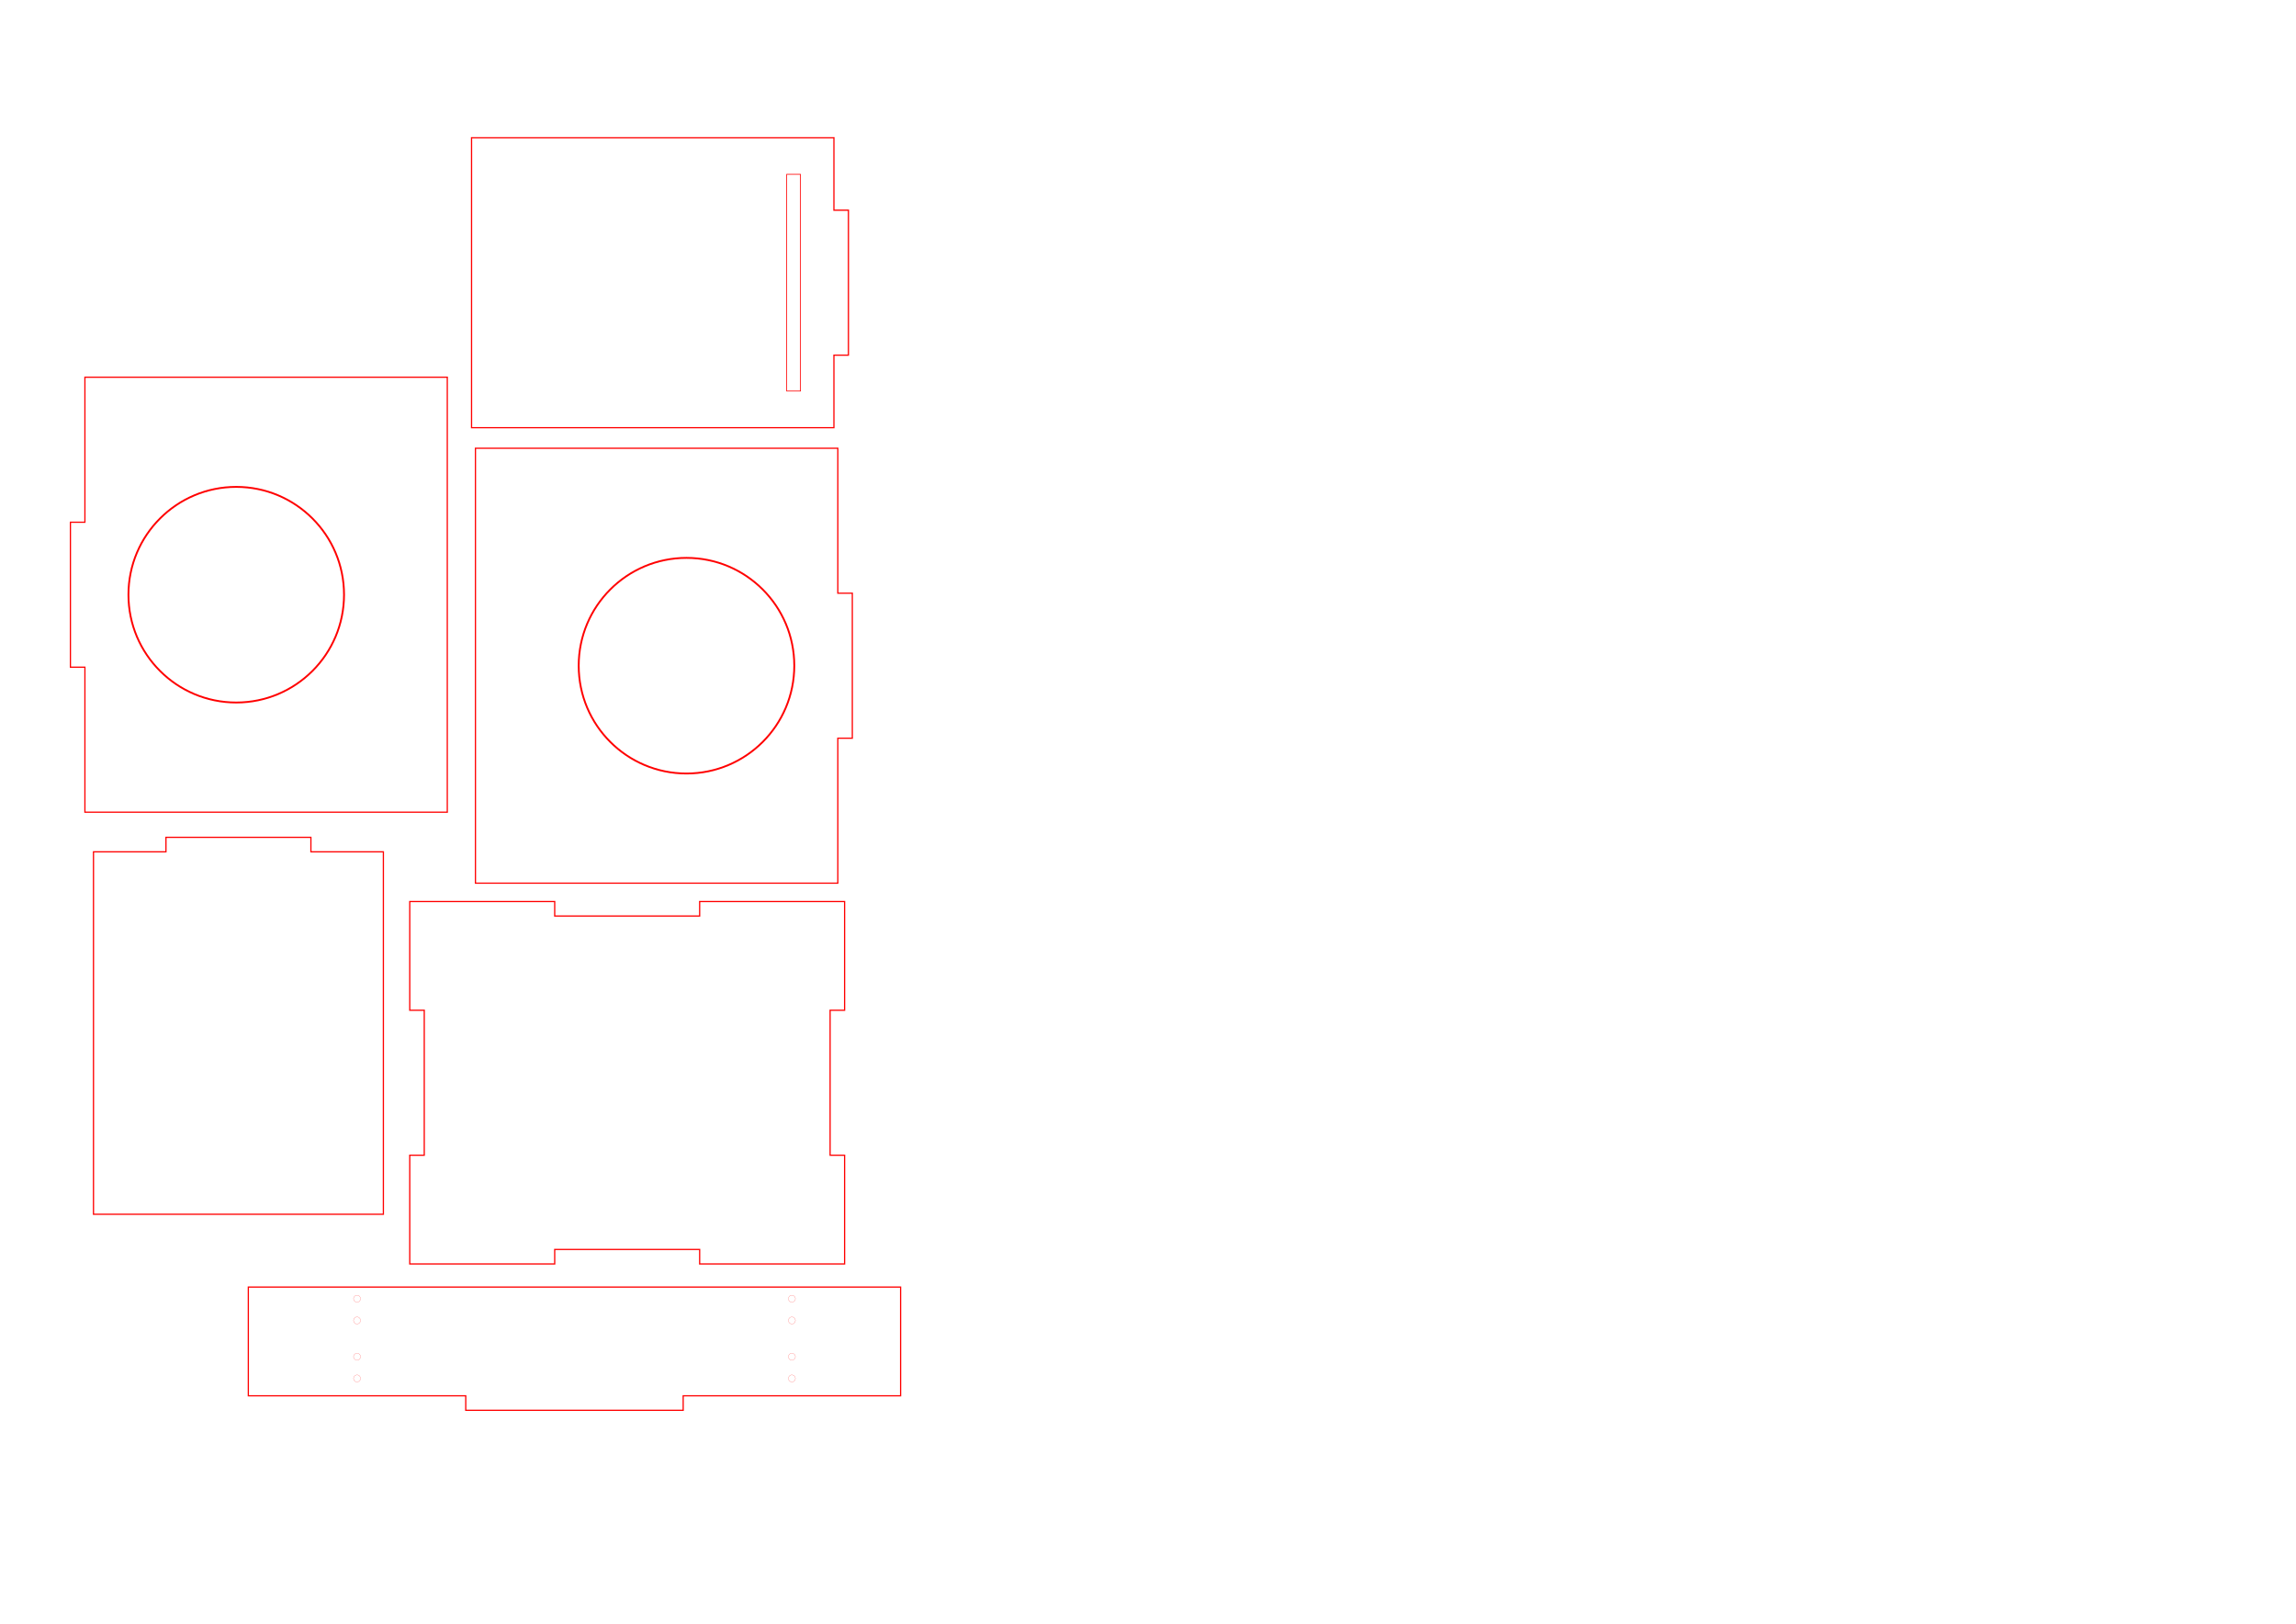
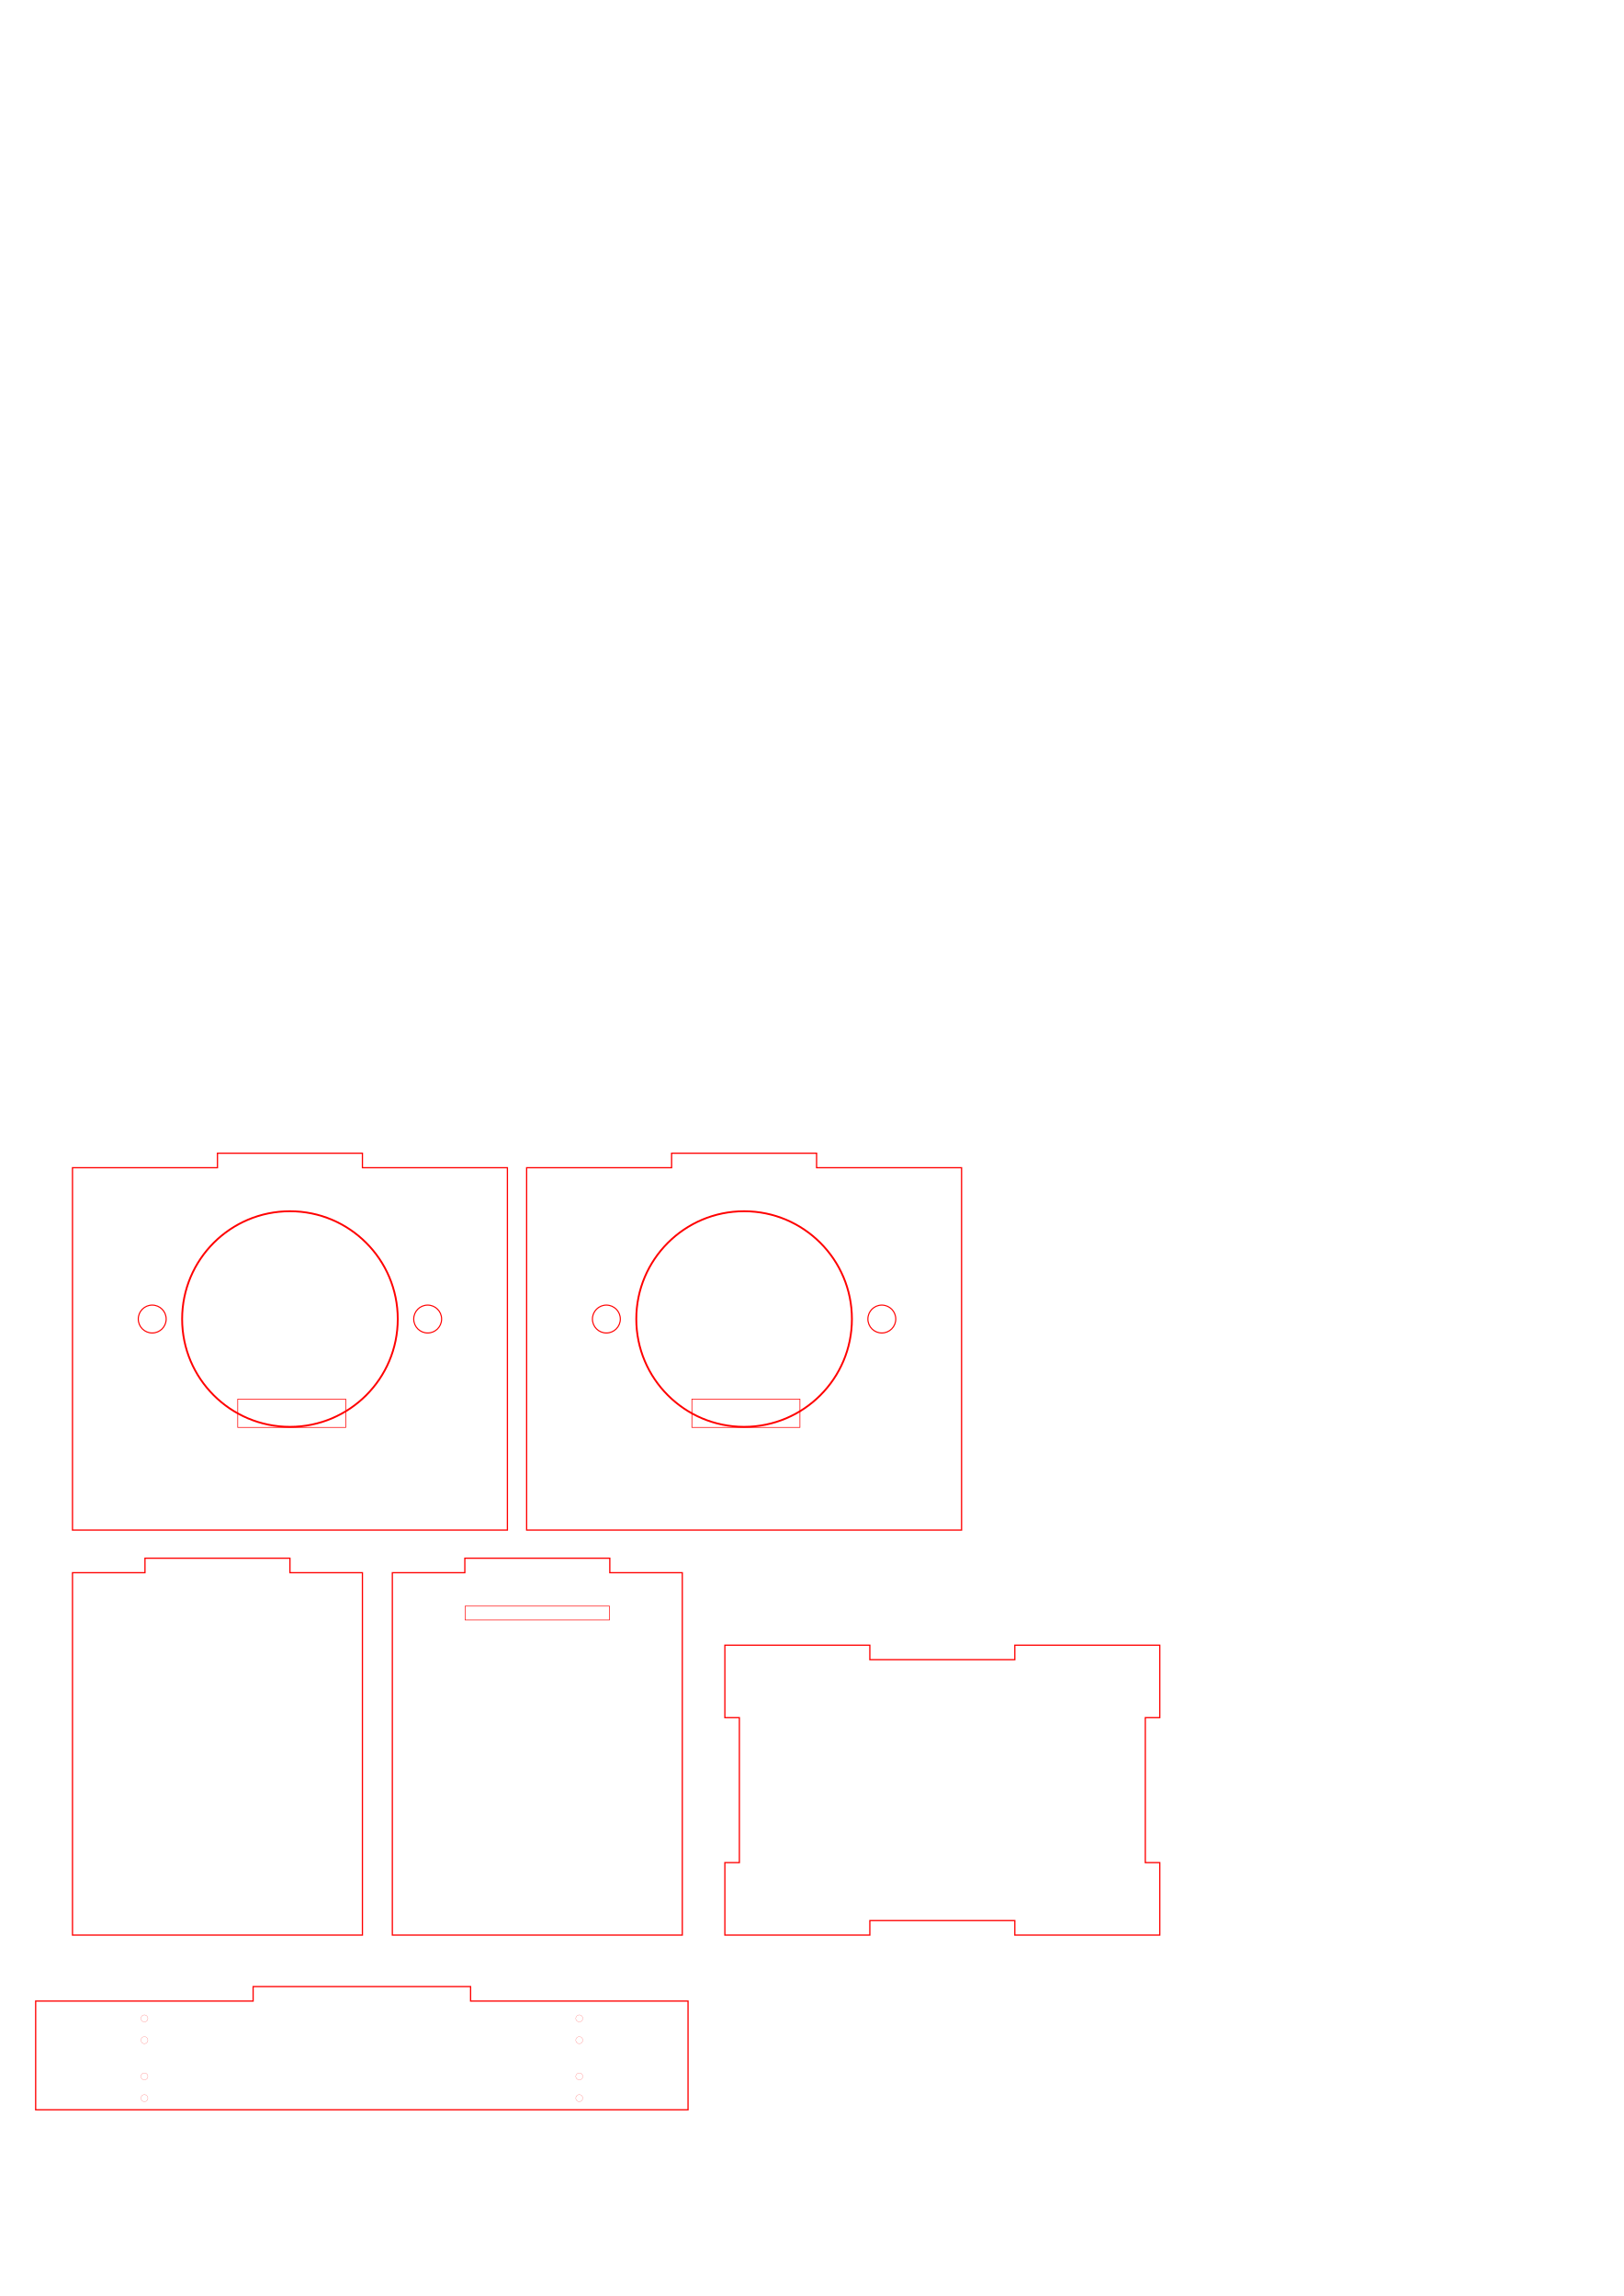
- <svg xmlns="http://www.w3.org/2000/svg" xmlns:ns1="http://www.openswatchbook.org/uri/2009/osb" width="297mm" height="210mm" id="svg2" version="1.1">
+ <svg xmlns="http://www.w3.org/2000/svg" xmlns:ns1="http://www.openswatchbook.org/uri/2009/osb" width="210mm" height="297mm" id="svg2" version="1.1">
  <defs id="defs4">
    <linearGradient id="linearGradient12736" ns1:paint="solid">
      <stop style="stop-color:#ff0000;stop-opacity:1;" offset="0" id="stop12738" />
    </linearGradient>
    <linearGradient id="linearGradient12722" ns1:paint="solid">
      <stop style="stop-color:#ff0000;stop-opacity:1;" offset="0" id="stop12724" />
    </linearGradient>
    <linearGradient id="linearGradient11107" ns1:paint="solid">
      <stop style="stop-color:#ff0000;stop-opacity:1;" offset="0" id="stop11109" />
    </linearGradient>
    <linearGradient id="linearGradient9497" ns1:paint="solid">
      <stop style="stop-color:#000000;stop-opacity:0;" offset="0" id="stop9499" />
    </linearGradient>
  </defs>
-   <g id="layer2" style="display:none">
-     <path transform="translate(0,-308.2677)" style="display:inline;fill:none;fill-rule:evenodd;stroke:#00ff00;stroke-width:1px;stroke-linecap:butt;stroke-linejoin:miter;stroke-opacity:1" d="m 1052.817,504.211 -159.453,-159.629 -726.022,0 -166.849,159.854 0.161,389.6 L 167.696,1053.457 893.541,1053.103 1052.994,894.004 Z" id="path5254" />
-   </g>
-   <g id="layer1" transform="translate(0,-308.2677)">
-     <path id="path3080" d="m 45.704,724.657 0,177.165 141.732,0 0,-177.165 -35.433,0 0,-7.087 -70.866,0 0,7.087 z" style="fill:#ff0000;fill-opacity:0;stroke:#ff0000;stroke-width:0.602;stroke-miterlimit:4;stroke-dasharray:none;stroke-opacity:1" />
-     <g id="g3107" transform="matrix(0,1,-1,0,1176.605,183.7955)">
-       <path id="path3103" d="m 191.787,768.898 0,177.165 141.732,0 0,-177.165 -35.433,0 0,-7.087 -70.866,0 0,7.087 z" style="fill:#ff0000;fill-opacity:0;stroke:#ff0000;stroke-width:0.602;stroke-miterlimit:4;stroke-dasharray:none;stroke-opacity:1" />
-       <rect y="785.26" x="209.685" height="6.721" width="105.933" id="rect3105" style="fill:#ff0000;fill-opacity:0;fill-rule:nonzero;stroke:#ff0000;stroke-width:0.366;stroke-miterlimit:4;stroke-dasharray:none;stroke-opacity:1" />
+   <g id="layer1">
+     <path id="path3080" d="m 35.433,768.898 0,177.165 141.732,0 0,-177.165 -35.433,0 0,-7.087 -70.866,0 0,7.087 z" style="fill:#ff0000;fill-opacity:0;stroke:#ff0000;stroke-width:0.602;stroke-miterlimit:4;stroke-opacity:1;stroke-dasharray:none" />
+     <g id="g3982">
+       <path id="path3103" d="m 191.787,768.898 0,177.165 141.732,0 0,-177.165 -35.433,0 0,-7.087 -70.866,0 0,7.087 z" style="fill:#ff0000;fill-opacity:0;stroke:#ff0000;stroke-width:0.602;stroke-miterlimit:4;stroke-opacity:1;stroke-dasharray:none" />
+       <rect y="785.227" x="227.368" height="6.786" width="70.566" id="rect3105" style="fill:#ff0000;fill-opacity:0;fill-rule:nonzero;stroke:#ff0000;stroke-width:0.3;stroke-miterlimit:4;stroke-opacity:1;stroke-dasharray:none" />
    </g>
-     <g id="g3115" transform="matrix(0,1,1,0,-529.384,457.2388)">
-       <path id="path3111" d="m 35.433,570.898 0,177.165 212.598,0 0,-177.165 -70.866,0 0,-7.087 -70.866,0 0,7.087 z" style="fill:#ff0000;fill-opacity:0;stroke:#ff0000;stroke-width:0.602;stroke-miterlimit:4;stroke-dasharray:none;stroke-opacity:1" />
-       <circle transform="matrix(1.4906,0,0,1.4906,-38.504,-304.0093)" id="path3113" style="fill:#ff0000;fill-opacity:0;fill-rule:nonzero;stroke:#ff0000;stroke-width:0.602;stroke-miterlimit:4;stroke-dasharray:none;stroke-opacity:1" cx="120.915" cy="636.583" r="35.355" />
-     </g>
-     <g id="g3119" transform="matrix(0,1,-1,0,980.51,491.944)">
-       <path style="fill:#ff0000;fill-opacity:0;stroke:#ff0000;stroke-width:0.602;stroke-miterlimit:4;stroke-dasharray:none;stroke-opacity:1" d="m 35.433,570.898 0,177.165 212.598,0 0,-177.165 -70.866,0 0,-7.087 -70.866,0 0,7.087 z" id="path3121" />
-       <circle style="fill:#ff0000;fill-opacity:0;fill-rule:nonzero;stroke:#ff0000;stroke-width:0.602;stroke-miterlimit:4;stroke-dasharray:none;stroke-opacity:1" id="path3123" transform="matrix(1.4906,0,0,1.4906,-38.504,-304.0093)" cx="120.915" cy="636.583" r="35.355" />
-     </g>
-     <path style="fill:#ff0000;fill-opacity:0;stroke:#ff0000;stroke-width:0.602;stroke-miterlimit:4;stroke-dasharray:none;stroke-opacity:1" d="m 200.331,748.951 0,53.15 7.087,0 0,70.866 -7.087,0 0,53.15 70.866,0 0,-7.087 70.866,0 0,7.087 70.866,0 0,-53.15 -7.087,0 0,-70.866 7.087,0 0,-53.15 -70.866,0 0,7.087 -70.866,0 0,-7.087 z" id="path3125" />
-     <g id="g3134" transform="matrix(1,0,0,-1,103.9753,1968.895)">
-       <path id="path12857" d="m 17.433,978.331 0,53.15 318.898,0 0,-53.15 -106.299,0 0,-7.087 -106.299,0 0,7.087 z" style="fill:#ff0000;fill-opacity:0;stroke:#ff0000;stroke-width:0.602;stroke-miterlimit:4;stroke-dasharray:none;stroke-opacity:1" />
+     <path style="fill:#ff0000;fill-opacity:0;stroke:#ff0000;stroke-width:0.602;stroke-miterlimit:4;stroke-opacity:1;stroke-dasharray:none" d="m 354.331,804.331 0,35.433 7.087,0 0,70.866 -7.087,0 0,35.433 70.866,0 0,-7.087 70.866,0 0,7.087 70.866,0 0,-35.433 -7.087,0 0,-70.866 7.087,0 0,-35.433 -70.866,0 0,7.087 -70.866,0 0,-7.087 z" id="path3125" />
+     <g id="g3134">
+       <path id="path12857" d="m 17.433,978.331 0,53.15 318.898,0 0,-53.15 -106.299,0 0,-7.087 -106.299,0 0,7.087 z" style="fill:#ff0000;fill-opacity:0;stroke:#ff0000;stroke-width:0.602;stroke-miterlimit:4;stroke-opacity:1;stroke-dasharray:none" />
      <g id="g3118">
-         <circle id="path3069" style="fill:#ff0000;fill-opacity:0;fill-rule:nonzero;stroke:#ff0000;stroke-width:0.602;stroke-miterlimit:4;stroke-dasharray:none;stroke-opacity:1" transform="matrix(0.1294022,0,0,0.1293837,58.3819,877.8225)" cx="94.286" cy="842.362" r="13.214" />
-         <circle transform="matrix(0.1294022,0,0,0.1293837,58.3819,888.4524)" style="fill:#ff0000;fill-opacity:0;fill-rule:nonzero;stroke:#ff0000;stroke-width:0.602;stroke-miterlimit:4;stroke-dasharray:none;stroke-opacity:1" id="path3063" cx="94.286" cy="842.362" r="13.214" />
-         <circle id="path3066" style="fill:#ff0000;fill-opacity:0;fill-rule:nonzero;stroke:#ff0000;stroke-width:0.602;stroke-miterlimit:4;stroke-dasharray:none;stroke-opacity:1" transform="matrix(0.1294022,0,0,0.1293837,58.3819,916.7989)" cx="94.286" cy="842.362" r="13.214" />
-         <circle transform="matrix(0.1294022,0,0,0.1293837,58.3819,906.1689)" style="fill:#ff0000;fill-opacity:0;fill-rule:nonzero;stroke:#ff0000;stroke-width:0.602;stroke-miterlimit:4;stroke-dasharray:none;stroke-opacity:1" id="path3105" cx="94.286" cy="842.362" r="13.214" />
+         <path d="m 107.5,842.362 a 13.214,13.214 0 1 1 -26.429,0 13.214,13.214 0 1 1 26.429,0 z" id="path3069" style="fill:#ff0000;fill-opacity:0;fill-rule:nonzero;stroke:#ff0000;stroke-width:0.602;stroke-miterlimit:4;stroke-opacity:1;stroke-dasharray:none" transform="matrix(0.1294022,0,0,0.1293837,58.3819,877.8225)" />
+         <path transform="matrix(0.1294022,0,0,0.1293837,58.3819,888.4524)" style="fill:#ff0000;fill-opacity:0;fill-rule:nonzero;stroke:#ff0000;stroke-width:0.602;stroke-miterlimit:4;stroke-opacity:1;stroke-dasharray:none" id="path3063" d="m 107.5,842.362 a 13.214,13.214 0 1 1 -26.429,0 13.214,13.214 0 1 1 26.429,0 z" />
+         <path d="m 107.5,842.362 a 13.214,13.214 0 1 1 -26.429,0 13.214,13.214 0 1 1 26.429,0 z" id="path3066" style="fill:#ff0000;fill-opacity:0;fill-rule:nonzero;stroke:#ff0000;stroke-width:0.602;stroke-miterlimit:4;stroke-opacity:1;stroke-dasharray:none" transform="matrix(0.1294022,0,0,0.1293837,58.3819,916.7989)" />
+         <path transform="matrix(0.1294022,0,0,0.1293837,58.3819,906.1689)" style="fill:#ff0000;fill-opacity:0;fill-rule:nonzero;stroke:#ff0000;stroke-width:0.602;stroke-miterlimit:4;stroke-opacity:1;stroke-dasharray:none" id="path3105" d="m 107.5,842.362 a 13.214,13.214 0 1 1 -26.429,0 13.214,13.214 0 1 1 26.429,0 z" />
      </g>
      <g transform="translate(212.5992,0)" id="g3124">
-         <circle transform="matrix(0.1294022,0,0,0.1293837,58.3819,877.8225)" style="fill:#ff0000;fill-opacity:0;fill-rule:nonzero;stroke:#ff0000;stroke-width:0.602;stroke-miterlimit:4;stroke-dasharray:none;stroke-opacity:1" id="path3126" cx="94.286" cy="842.362" r="13.214" />
-         <circle id="path3128" style="fill:#ff0000;fill-opacity:0;fill-rule:nonzero;stroke:#ff0000;stroke-width:0.602;stroke-miterlimit:4;stroke-dasharray:none;stroke-opacity:1" transform="matrix(0.1294022,0,0,0.1293837,58.3819,888.4524)" cx="94.286" cy="842.362" r="13.214" />
-         <circle transform="matrix(0.1294022,0,0,0.1293837,58.3819,916.7989)" style="fill:#ff0000;fill-opacity:0;fill-rule:nonzero;stroke:#ff0000;stroke-width:0.602;stroke-miterlimit:4;stroke-dasharray:none;stroke-opacity:1" id="path3130" cx="94.286" cy="842.362" r="13.214" />
-         <circle id="path3132" style="fill:#ff0000;fill-opacity:0;fill-rule:nonzero;stroke:#ff0000;stroke-width:0.602;stroke-miterlimit:4;stroke-dasharray:none;stroke-opacity:1" transform="matrix(0.1294022,0,0,0.1293837,58.3819,906.1689)" cx="94.286" cy="842.362" r="13.214" />
+         <path transform="matrix(0.1294022,0,0,0.1293837,58.3819,877.8225)" style="fill:#ff0000;fill-opacity:0;fill-rule:nonzero;stroke:#ff0000;stroke-width:0.602;stroke-miterlimit:4;stroke-opacity:1;stroke-dasharray:none" id="path3126" d="m 107.5,842.362 c 0,7.298 -5.916,13.214 -13.214,13.214 -7.298,0 -13.214,-5.916 -13.214,-13.214 0,-7.298 5.916,-13.214 13.214,-13.214 7.298,0 13.214,5.916 13.214,13.214 z" />
+         <path d="m 107.5,842.362 c 0,7.298 -5.916,13.214 -13.214,13.214 -7.298,0 -13.214,-5.916 -13.214,-13.214 0,-7.298 5.916,-13.214 13.214,-13.214 7.298,0 13.214,5.916 13.214,13.214 z" id="path3128" style="fill:#ff0000;fill-opacity:0;fill-rule:nonzero;stroke:#ff0000;stroke-width:0.602;stroke-miterlimit:4;stroke-opacity:1;stroke-dasharray:none" transform="matrix(0.1294022,0,0,0.1293837,58.3819,888.4524)" />
+         <path transform="matrix(0.1294022,0,0,0.1293837,58.3819,916.7989)" style="fill:#ff0000;fill-opacity:0;fill-rule:nonzero;stroke:#ff0000;stroke-width:0.602;stroke-miterlimit:4;stroke-opacity:1;stroke-dasharray:none" id="path3130" d="m 107.5,842.362 c 0,7.298 -5.916,13.214 -13.214,13.214 -7.298,0 -13.214,-5.916 -13.214,-13.214 0,-7.298 5.916,-13.214 13.214,-13.214 7.298,0 13.214,5.916 13.214,13.214 z" />
+         <path d="m 107.5,842.362 c 0,7.298 -5.916,13.214 -13.214,13.214 -7.298,0 -13.214,-5.916 -13.214,-13.214 0,-7.298 5.916,-13.214 13.214,-13.214 7.298,0 13.214,5.916 13.214,13.214 z" id="path3132" style="fill:#ff0000;fill-opacity:0;fill-rule:nonzero;stroke:#ff0000;stroke-width:0.602;stroke-miterlimit:4;stroke-opacity:1;stroke-dasharray:none" transform="matrix(0.1294022,0,0,0.1293837,58.3819,906.1689)" />
      </g>
+     </g>
+     <g id="g3961">
+       <path id="path3111" d="m 35.433,570.898 0,177.165 212.598,0 0,-177.165 -70.866,0 0,-7.087 -70.866,0 0,7.087 z" style="fill:#ff0000;fill-opacity:0;stroke:#ff0000;stroke-width:0.602;stroke-miterlimit:4;stroke-opacity:1;stroke-dasharray:none" />
+       <path transform="matrix(1.4906,0,0,1.4906,-38.504,-304.0093)" d="m 156.271,636.583 a 35.355,35.355 0 1 1 -70.711,0 35.355,35.355 0 1 1 70.711,0 z" id="path3113" style="fill:#ff0000;fill-opacity:0;fill-rule:nonzero;stroke:#ff0000;stroke-width:0.602;stroke-miterlimit:4;stroke-opacity:1;stroke-dasharray:none" />
+       <path transform="matrix(0.8940972,0,0,0.8940972,18.64014,71.55352)" d="m 70,641.237 a 7.625,7.625 0 1 1 -15.25,0 7.625,7.625 0 1 1 15.25,0 z" id="path3953" style="fill:#ff0000;fill-opacity:0;fill-rule:nonzero;stroke:#ff0000;stroke-width:0.602;stroke-miterlimit:4;stroke-opacity:1;stroke-dasharray:none" />
+       <path style="fill:#ff0000;fill-opacity:0;fill-rule:nonzero;stroke:#ff0000;stroke-width:0.602;stroke-miterlimit:4;stroke-opacity:1;stroke-dasharray:none" id="path3957" d="m 70,641.237 a 7.625,7.625 0 1 1 -15.25,0 7.625,7.625 0 1 1 15.25,0 z" transform="matrix(0.8940972,0,0,0.8940972,153.2858,71.55352)" />
+       <rect y="684.026" x="116.211" height="13.838" width="52.815" id="rect3959" style="fill:#ff0000;fill-opacity:0;fill-rule:nonzero;stroke:#ff0000;stroke-width:0.335;stroke-miterlimit:4;stroke-opacity:1;stroke-dasharray:none" />
+     </g>
+     <g id="g3968" transform="translate(222,0)">
+       <path style="fill:#ff0000;fill-opacity:0;stroke:#ff0000;stroke-width:0.602;stroke-miterlimit:4;stroke-opacity:1;stroke-dasharray:none" d="m 35.433,570.898 0,177.165 212.598,0 0,-177.165 -70.866,0 0,-7.087 -70.866,0 0,7.087 z" id="path3970" />
+       <path style="fill:#ff0000;fill-opacity:0;fill-rule:nonzero;stroke:#ff0000;stroke-width:0.602;stroke-miterlimit:4;stroke-opacity:1;stroke-dasharray:none" id="path3972" d="m 156.271,636.583 c 0,19.526 -15.829,35.355 -35.355,35.355 -19.526,0 -35.355,-15.829 -35.355,-35.355 0,-19.526 15.829,-35.355 35.355,-35.355 19.526,0 35.355,15.829 35.355,35.355 z" transform="matrix(1.4906,0,0,1.4906,-38.504,-304.0093)" />
+       <path style="fill:#ff0000;fill-opacity:0;fill-rule:nonzero;stroke:#ff0000;stroke-width:0.602;stroke-miterlimit:4;stroke-opacity:1;stroke-dasharray:none" id="path3974" d="m 70,641.237 c 0,4.211 -3.414,7.625 -7.625,7.625 -4.211,0 -7.625,-3.414 -7.625,-7.625 0,-4.211 3.414,-7.625 7.625,-7.625 4.211,0 7.625,3.414 7.625,7.625 z" transform="matrix(0.8940972,0,0,0.8940972,18.64014,71.55352)" />
+       <path transform="matrix(0.8940972,0,0,0.8940972,153.2858,71.55352)" d="m 70,641.237 c 0,4.211 -3.414,7.625 -7.625,7.625 -4.211,0 -7.625,-3.414 -7.625,-7.625 0,-4.211 3.414,-7.625 7.625,-7.625 4.211,0 7.625,3.414 7.625,7.625 z" id="path3976" style="fill:#ff0000;fill-opacity:0;fill-rule:nonzero;stroke:#ff0000;stroke-width:0.602;stroke-miterlimit:4;stroke-opacity:1;stroke-dasharray:none" />
+       <rect style="fill:#ff0000;fill-opacity:0;fill-rule:nonzero;stroke:#ff0000;stroke-width:0.335;stroke-miterlimit:4;stroke-opacity:1;stroke-dasharray:none" id="rect3978" width="52.815" height="13.838" x="116.211" y="684.026" />
    </g>
  </g>
</svg>
